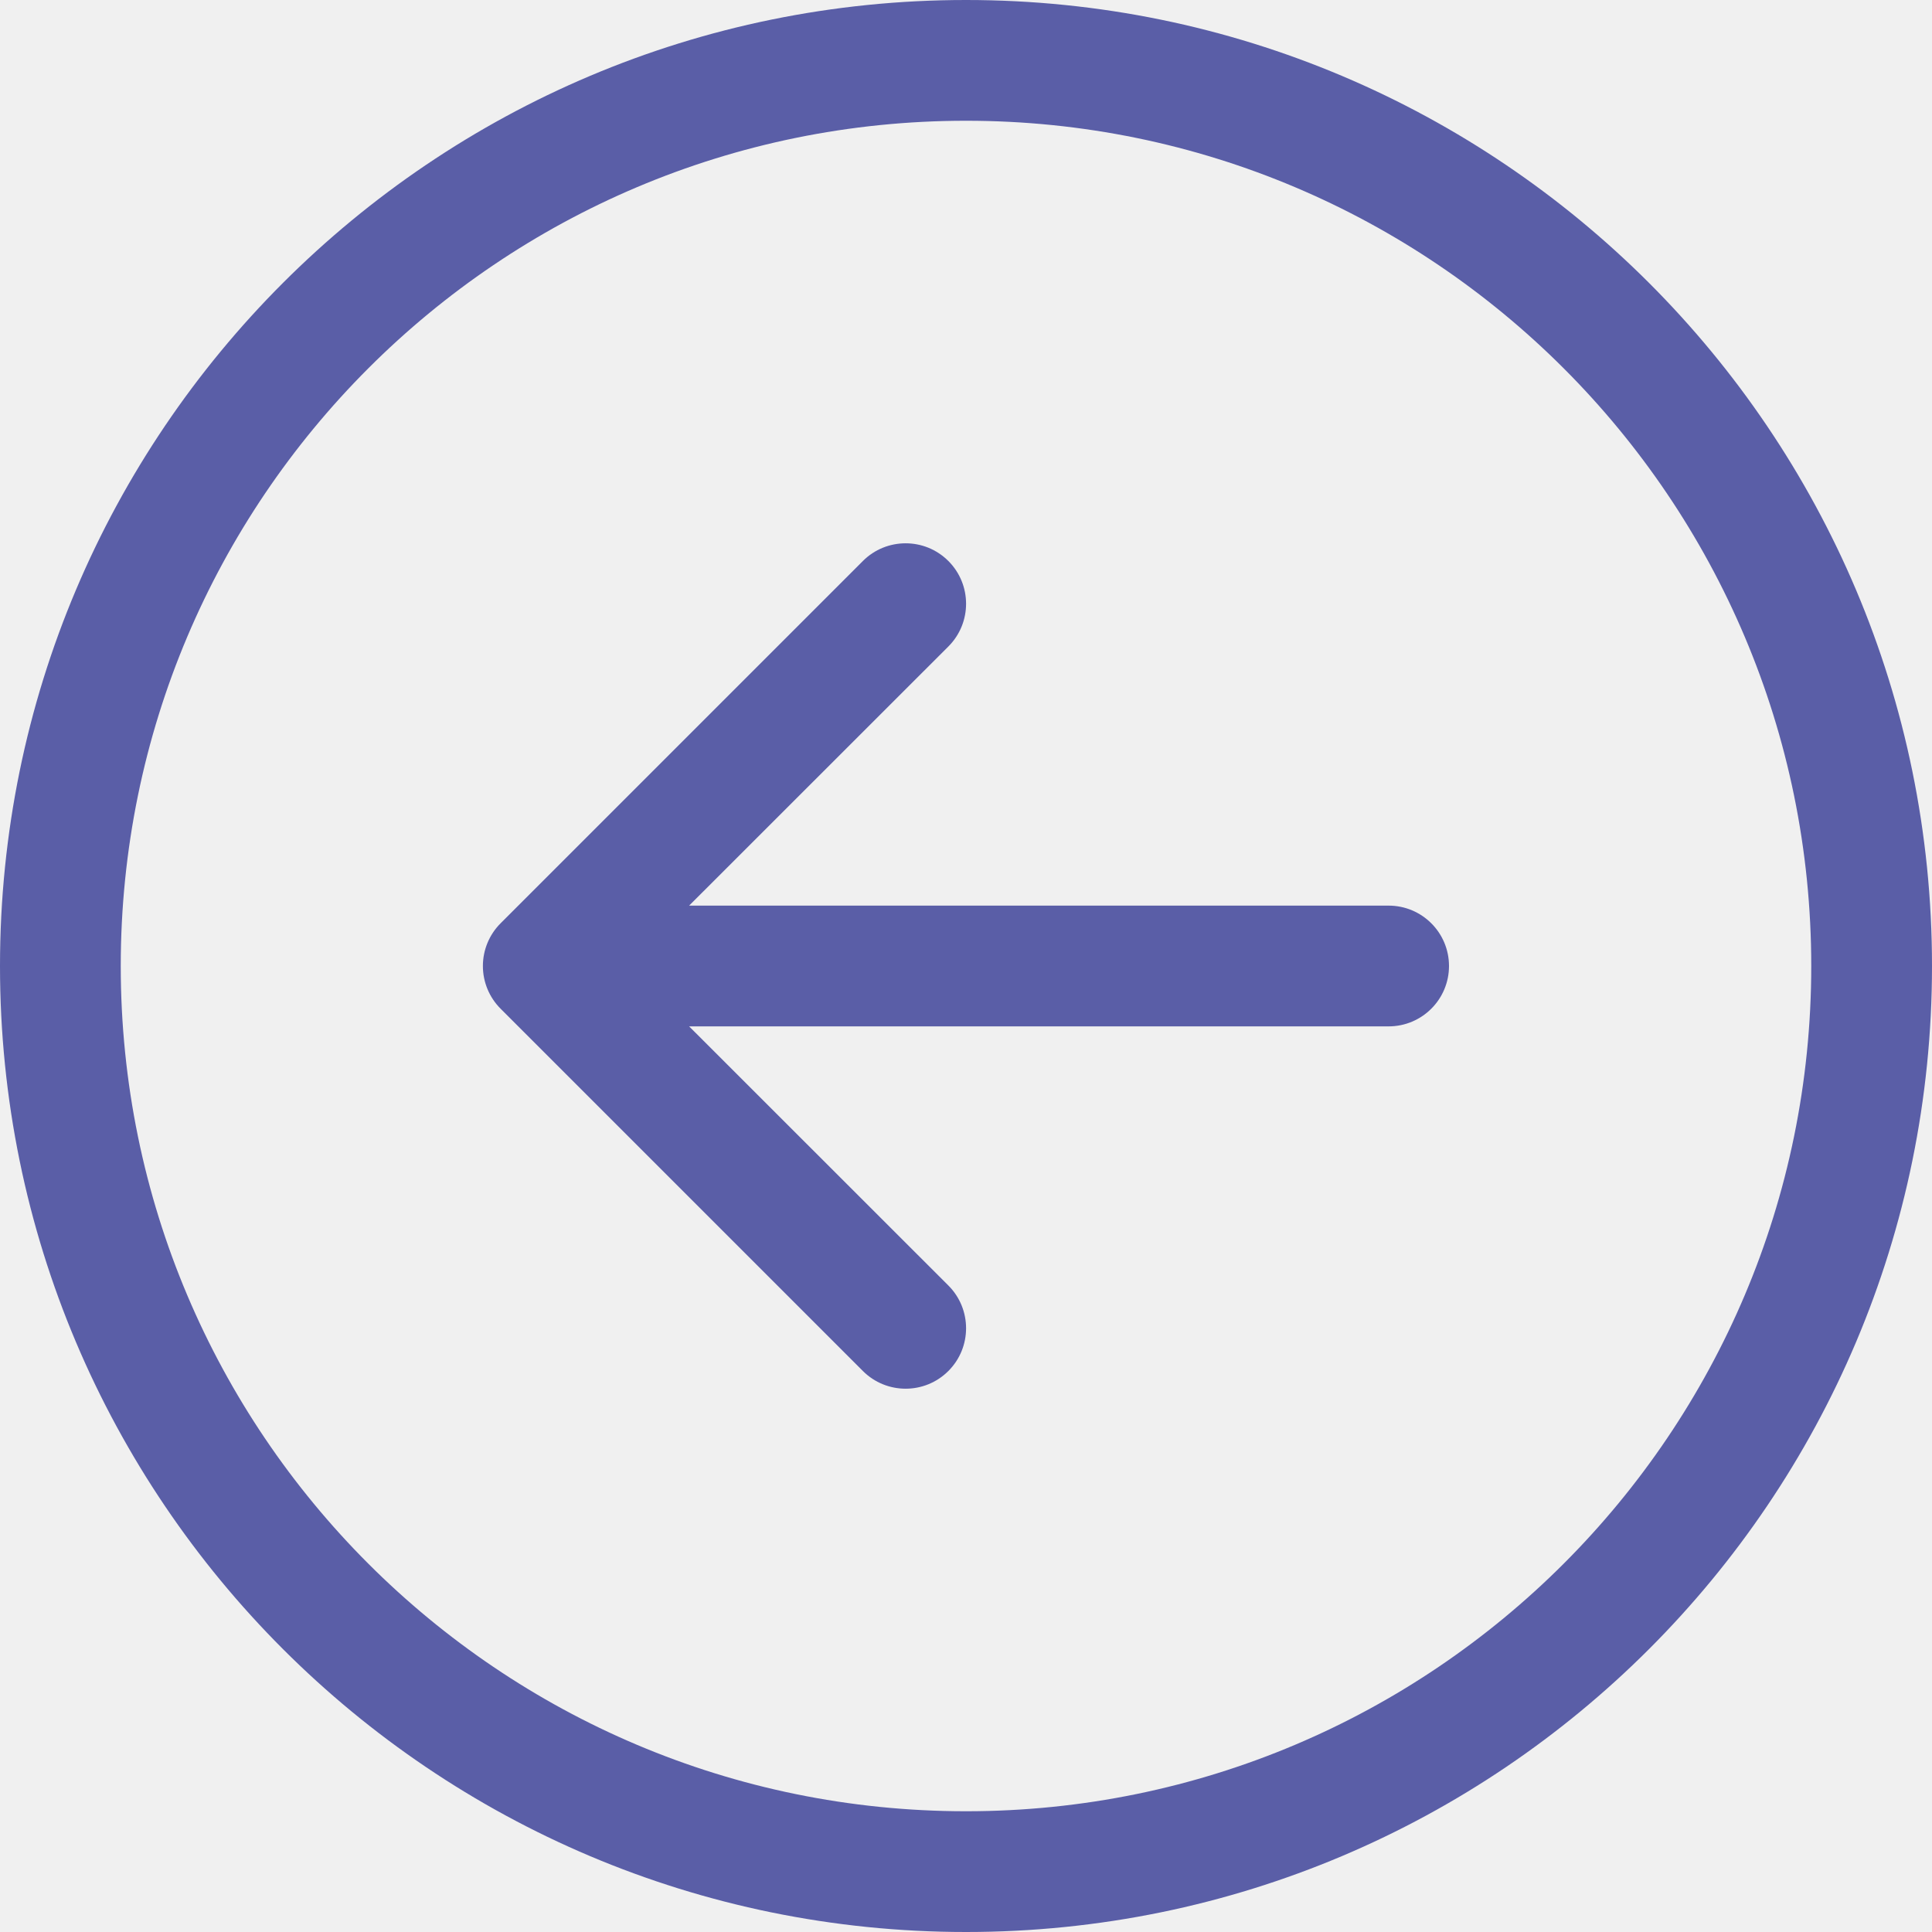
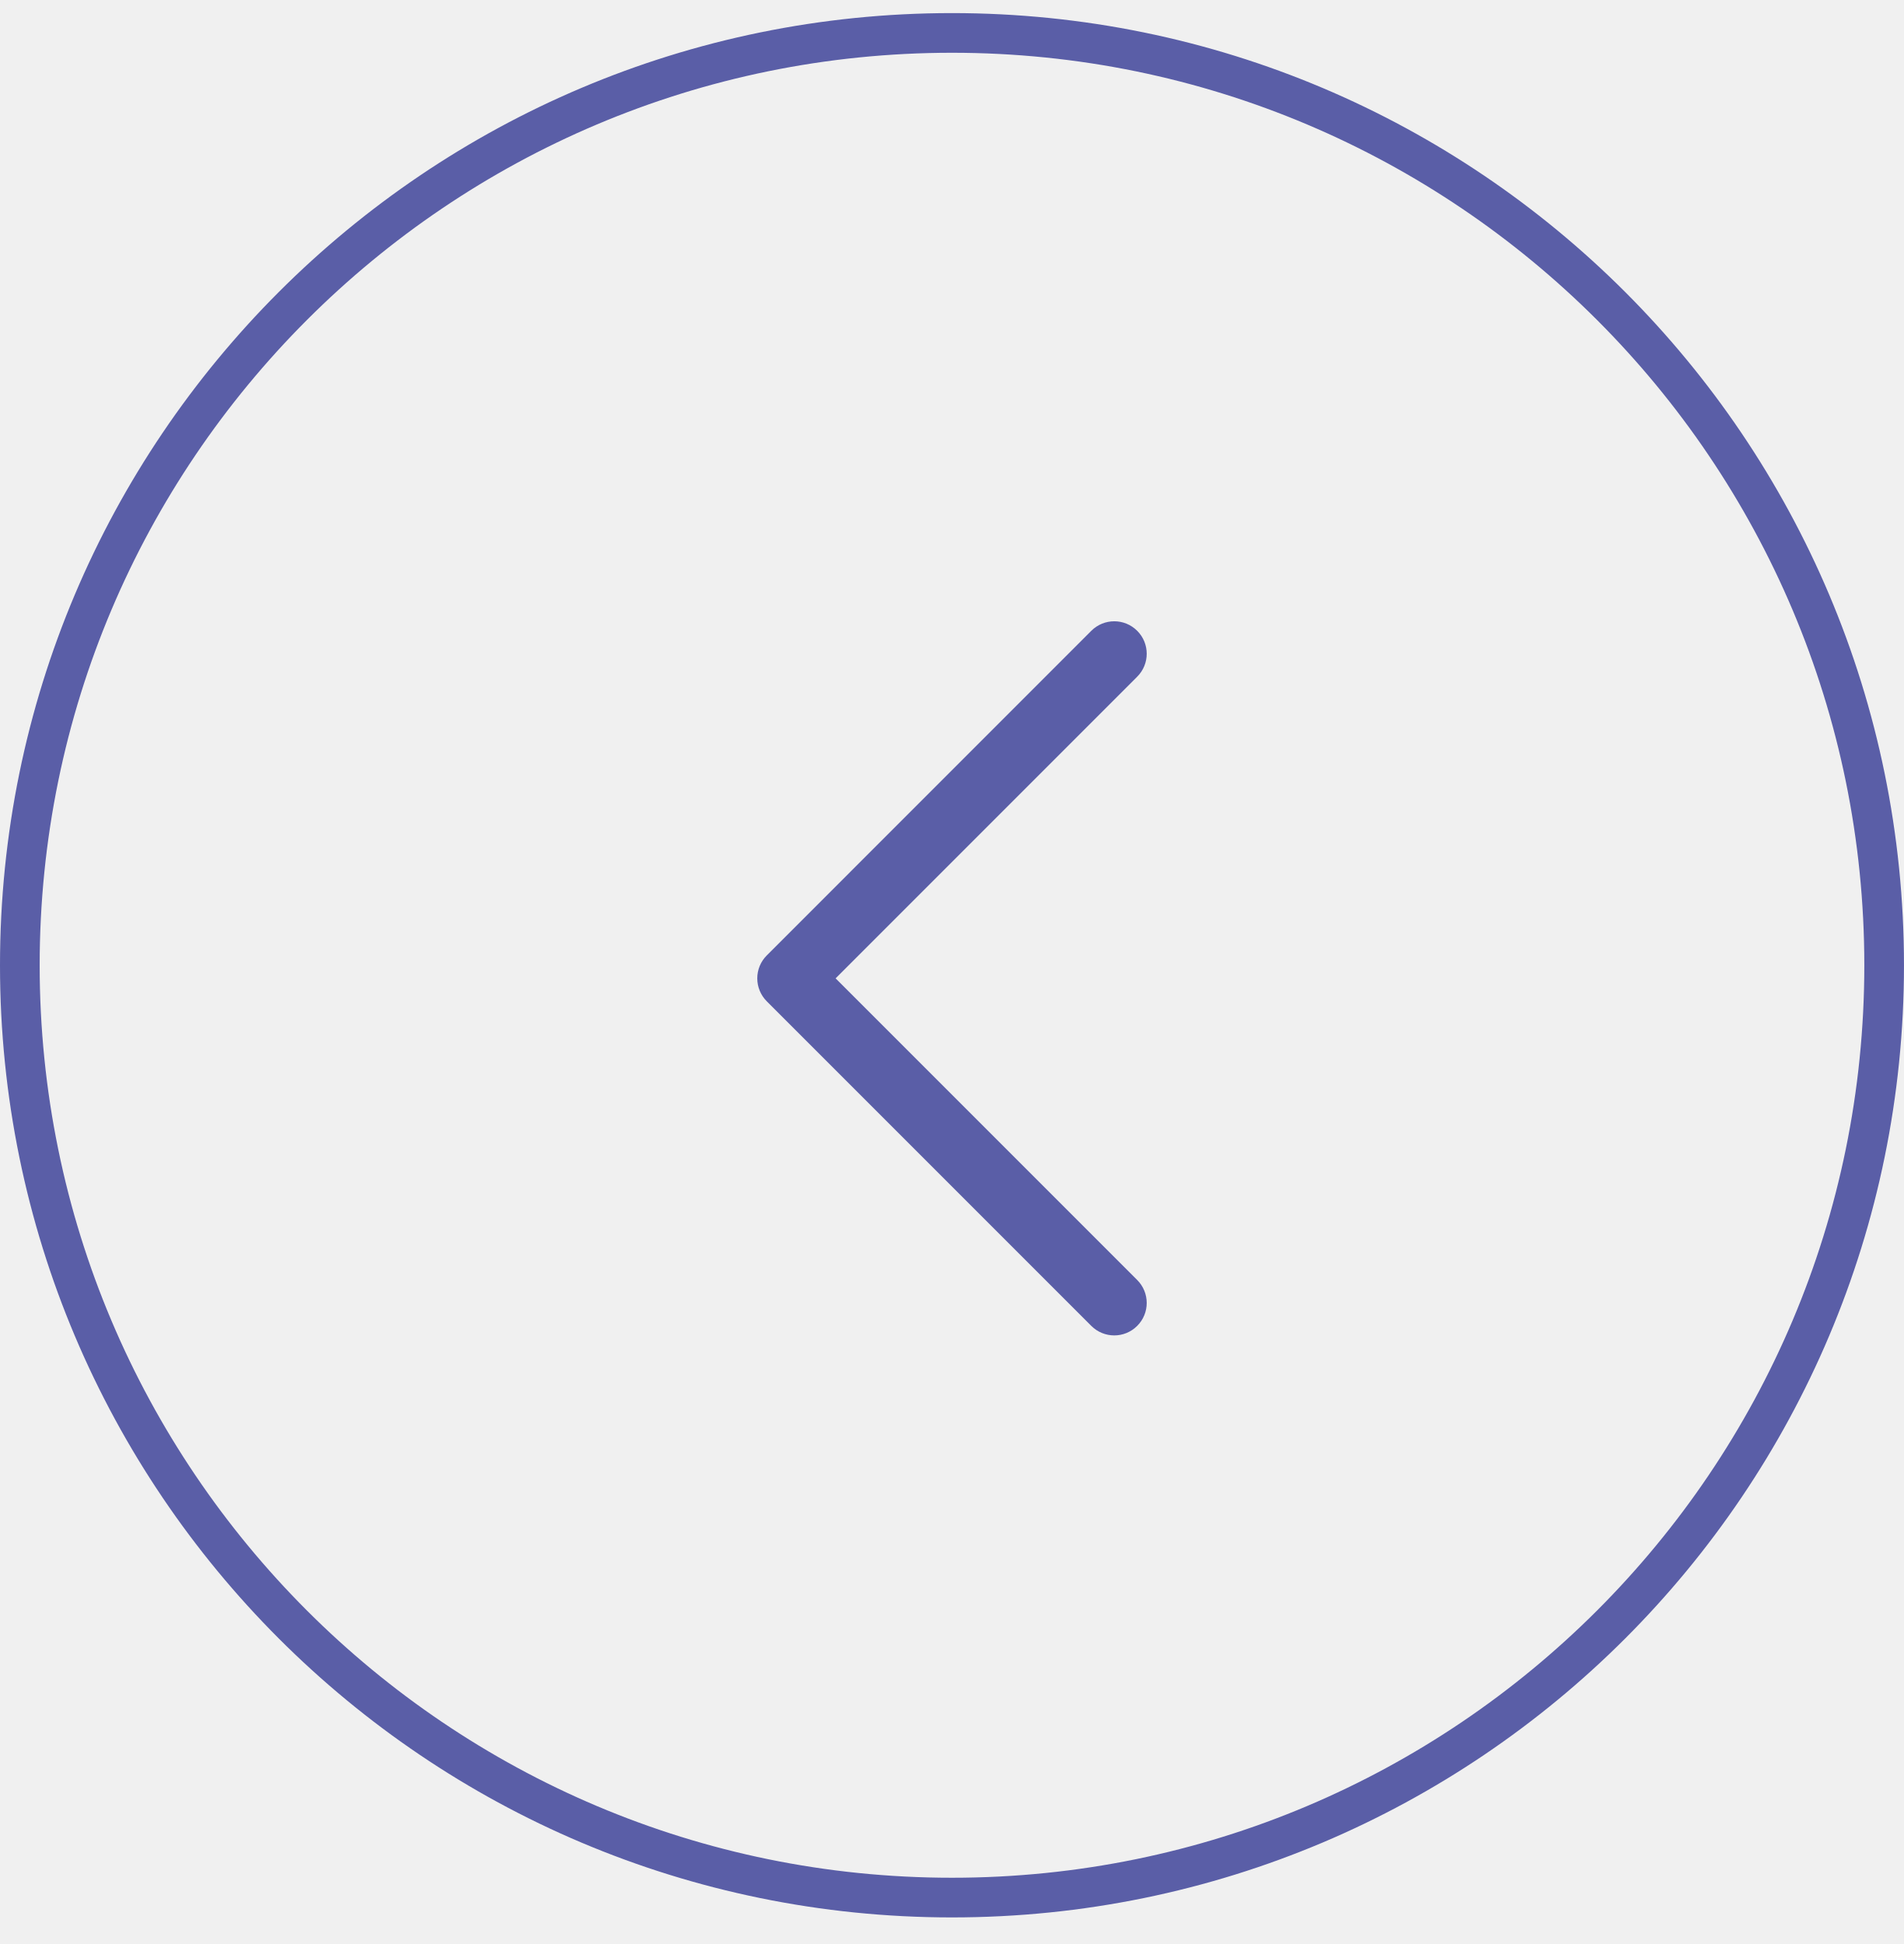
- <svg xmlns="http://www.w3.org/2000/svg" width="48" height="48" fill="#5A5EA7" class="bi bi-arrow-left-circle" viewBox="0 0 16 16">
-   <path fill-rule="evenodd" d="M1 8a7 7 0 1 0 14 0A7 7 0 0 0 1 8zm15 0A8 8 0 1 1 0 8a8 8 0 0 1 16 0zm-4.5-.5a.5.5 0 0 1 0 1H5.707l2.147 2.146a.5.5 0 0 1-.708.708l-3-3a.5.5 0 0 1 0-.708l3-3a.5.5 0 1 1 .708.708L5.707 7.5H11.5z" />
+ <svg xmlns="http://www.w3.org/2000/svg" width="48" height="49" viewBox="0 0 48 49" fill="none">
+   <circle cx="24" cy="24.33" r="23.5" stroke="#5A5EA7" />
+   <g clip-path="url(#clip0_316_7)">
+     <path d="M27.512 15.9L19.331 24.082C19.177 24.235 19.091 24.443 19.091 24.66C19.091 24.877 19.177 25.085 19.331 25.239L27.512 33.42C27.832 33.74 28.35 33.74 28.669 33.42C28.989 33.101 28.989 32.583 28.669 32.263L21.066 24.66L28.669 17.057C28.829 16.897 28.909 16.688 28.909 16.478C28.909 16.269 28.829 16.059 28.669 15.9C28.35 15.58 27.832 15.58 27.512 15.9Z" fill="#5A5EA7" />
+   </g>
+   <defs>
+     <clipPath id="clip0_316_7">
+       <rect width="18" height="18" fill="white" transform="translate(15 33.6602) rotate(-90)" />
+     </clipPath>
+   </defs>
</svg>
